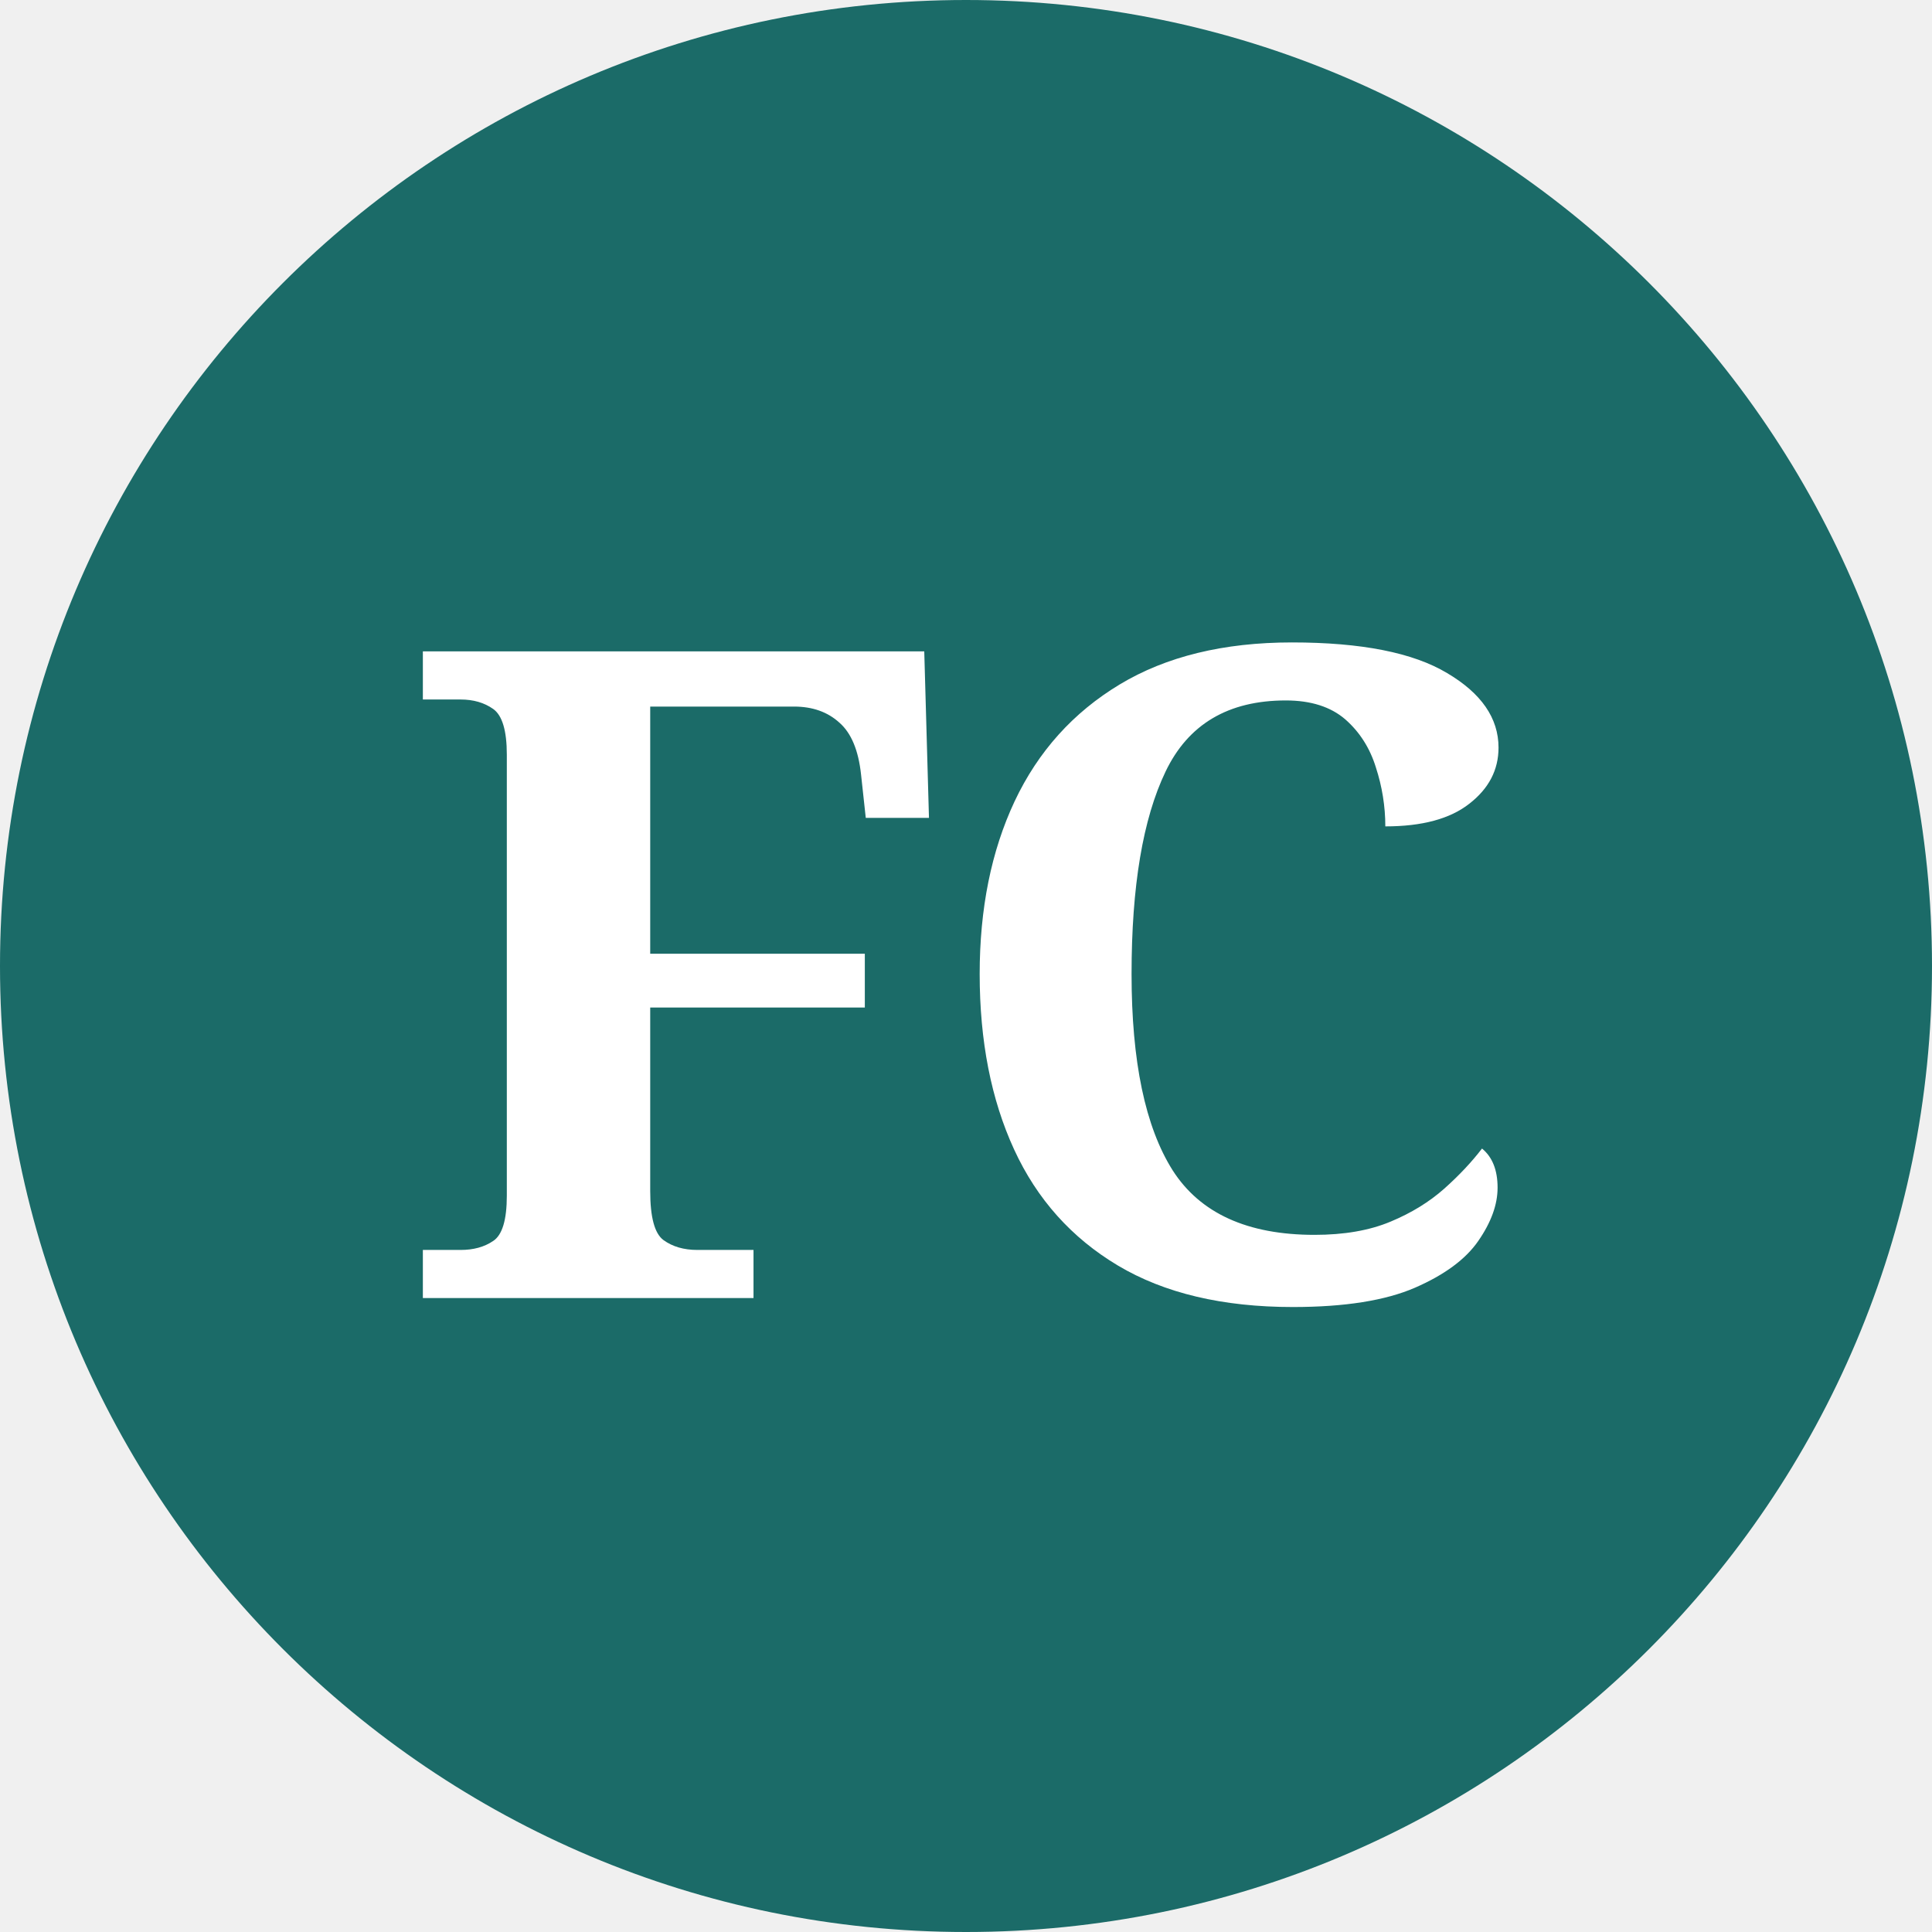
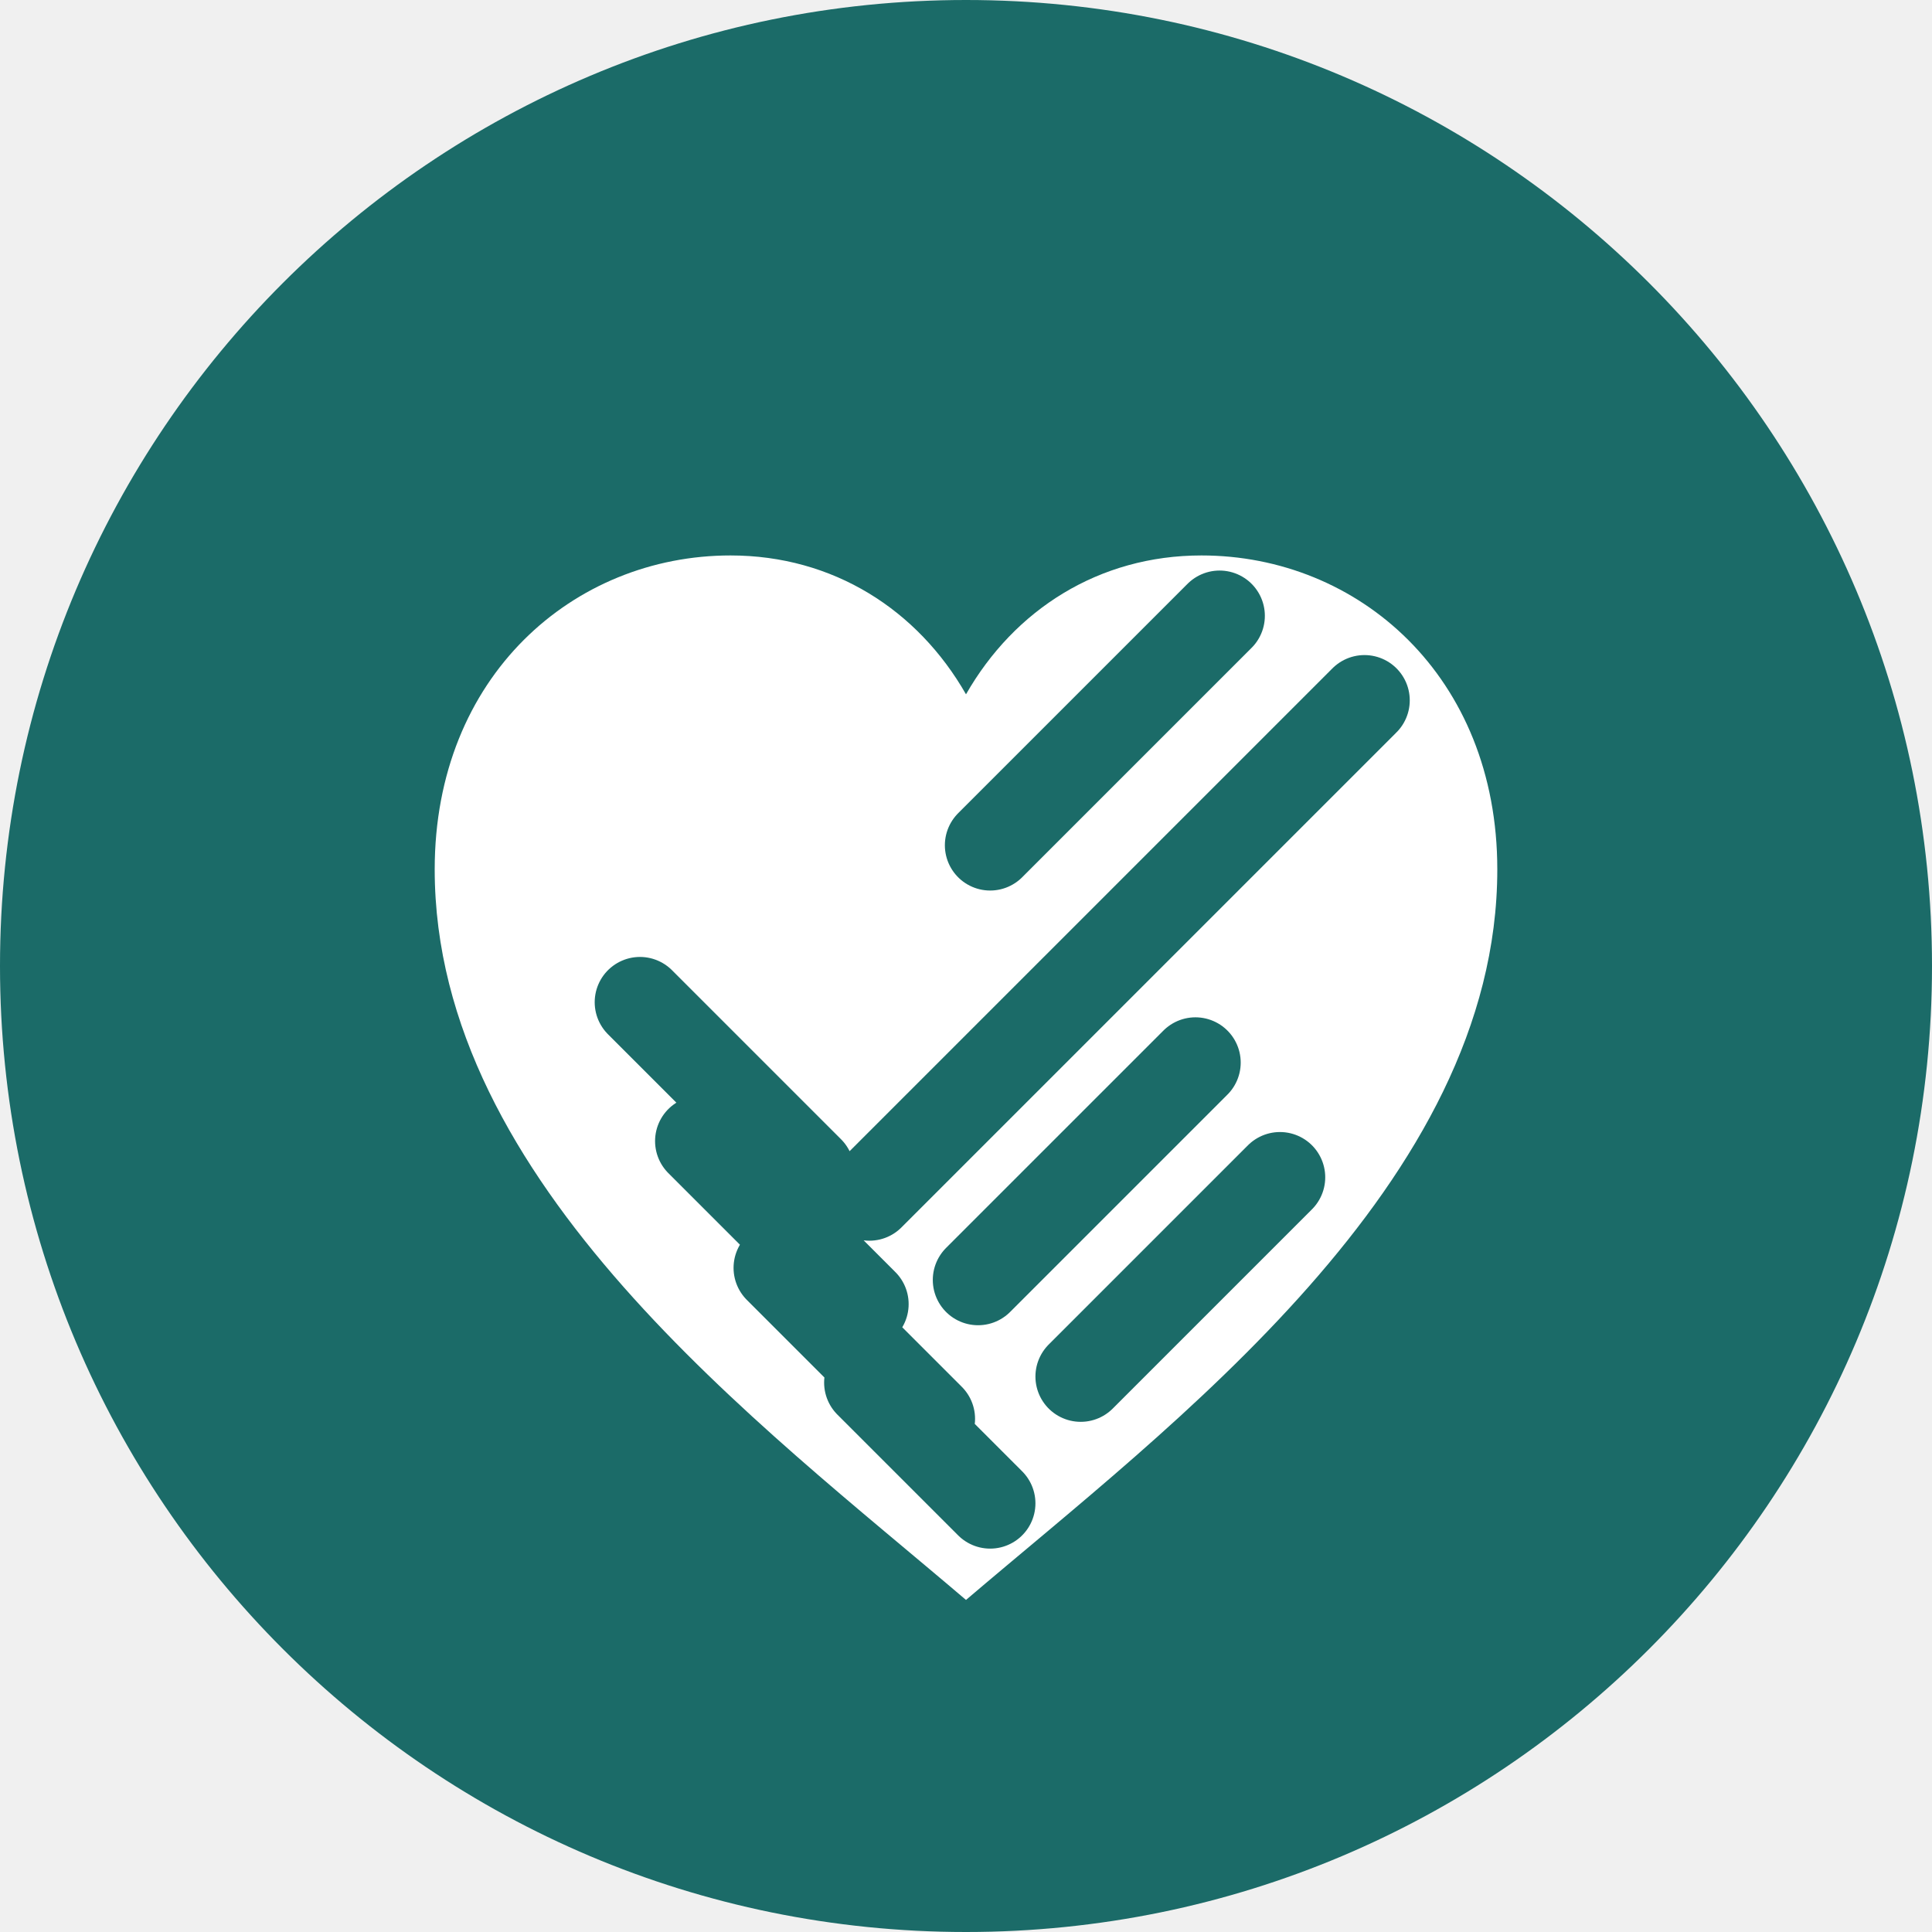
- <svg xmlns="http://www.w3.org/2000/svg" viewBox="0 0 64 64">
-   <circle cx="32" cy="32" r="32" fill="#1B6B68" />
-   <text x="32" y="43" text-anchor="middle" font-family="'Source Serif 4', Georgia, serif" font-weight="700" font-size="30" letter-spacing="-1" fill="#FFFFFF">FC</text>
+ <svg xmlns="http://www.w3.org/2000/svg" viewBox="0 0 32 32">
+   <circle cx="16" cy="16" r="16" fill="#1B6B68" />
+   <path d="M16 26.5 C 12.6 23.6, 7.2 19.6, 7.2 14.4 C 7.2 11.2, 9.5 9.2, 12.1 9.2 C 13.8 9.2, 15.2 10.1, 16 11.5 C 16.8 10.1, 18.2 9.2, 19.9 9.2 C 22.5 9.2, 24.8 11.2, 24.8 14.4 C 24.8 19.6, 19.4 23.6, 16 26.5 Z" fill="#FFFFFF" />
+   <path d="M22.6 11.6 L14.4 19.8 M20.2 10.2 L16.4 14 M10.6 16.6 L13.4 19.4 M11.6 18.9 L14.3 21.6 M12.9 21 L15.4 23.5 M14.4 22.9 L16.4 24.9 M16.2 21.2 L19.8 17.6 M17.9 22.8 L21.2 19.5" fill="none" stroke="#1B6B68" stroke-width="1.5" stroke-linecap="round" stroke-linejoin="round" />
</svg>
